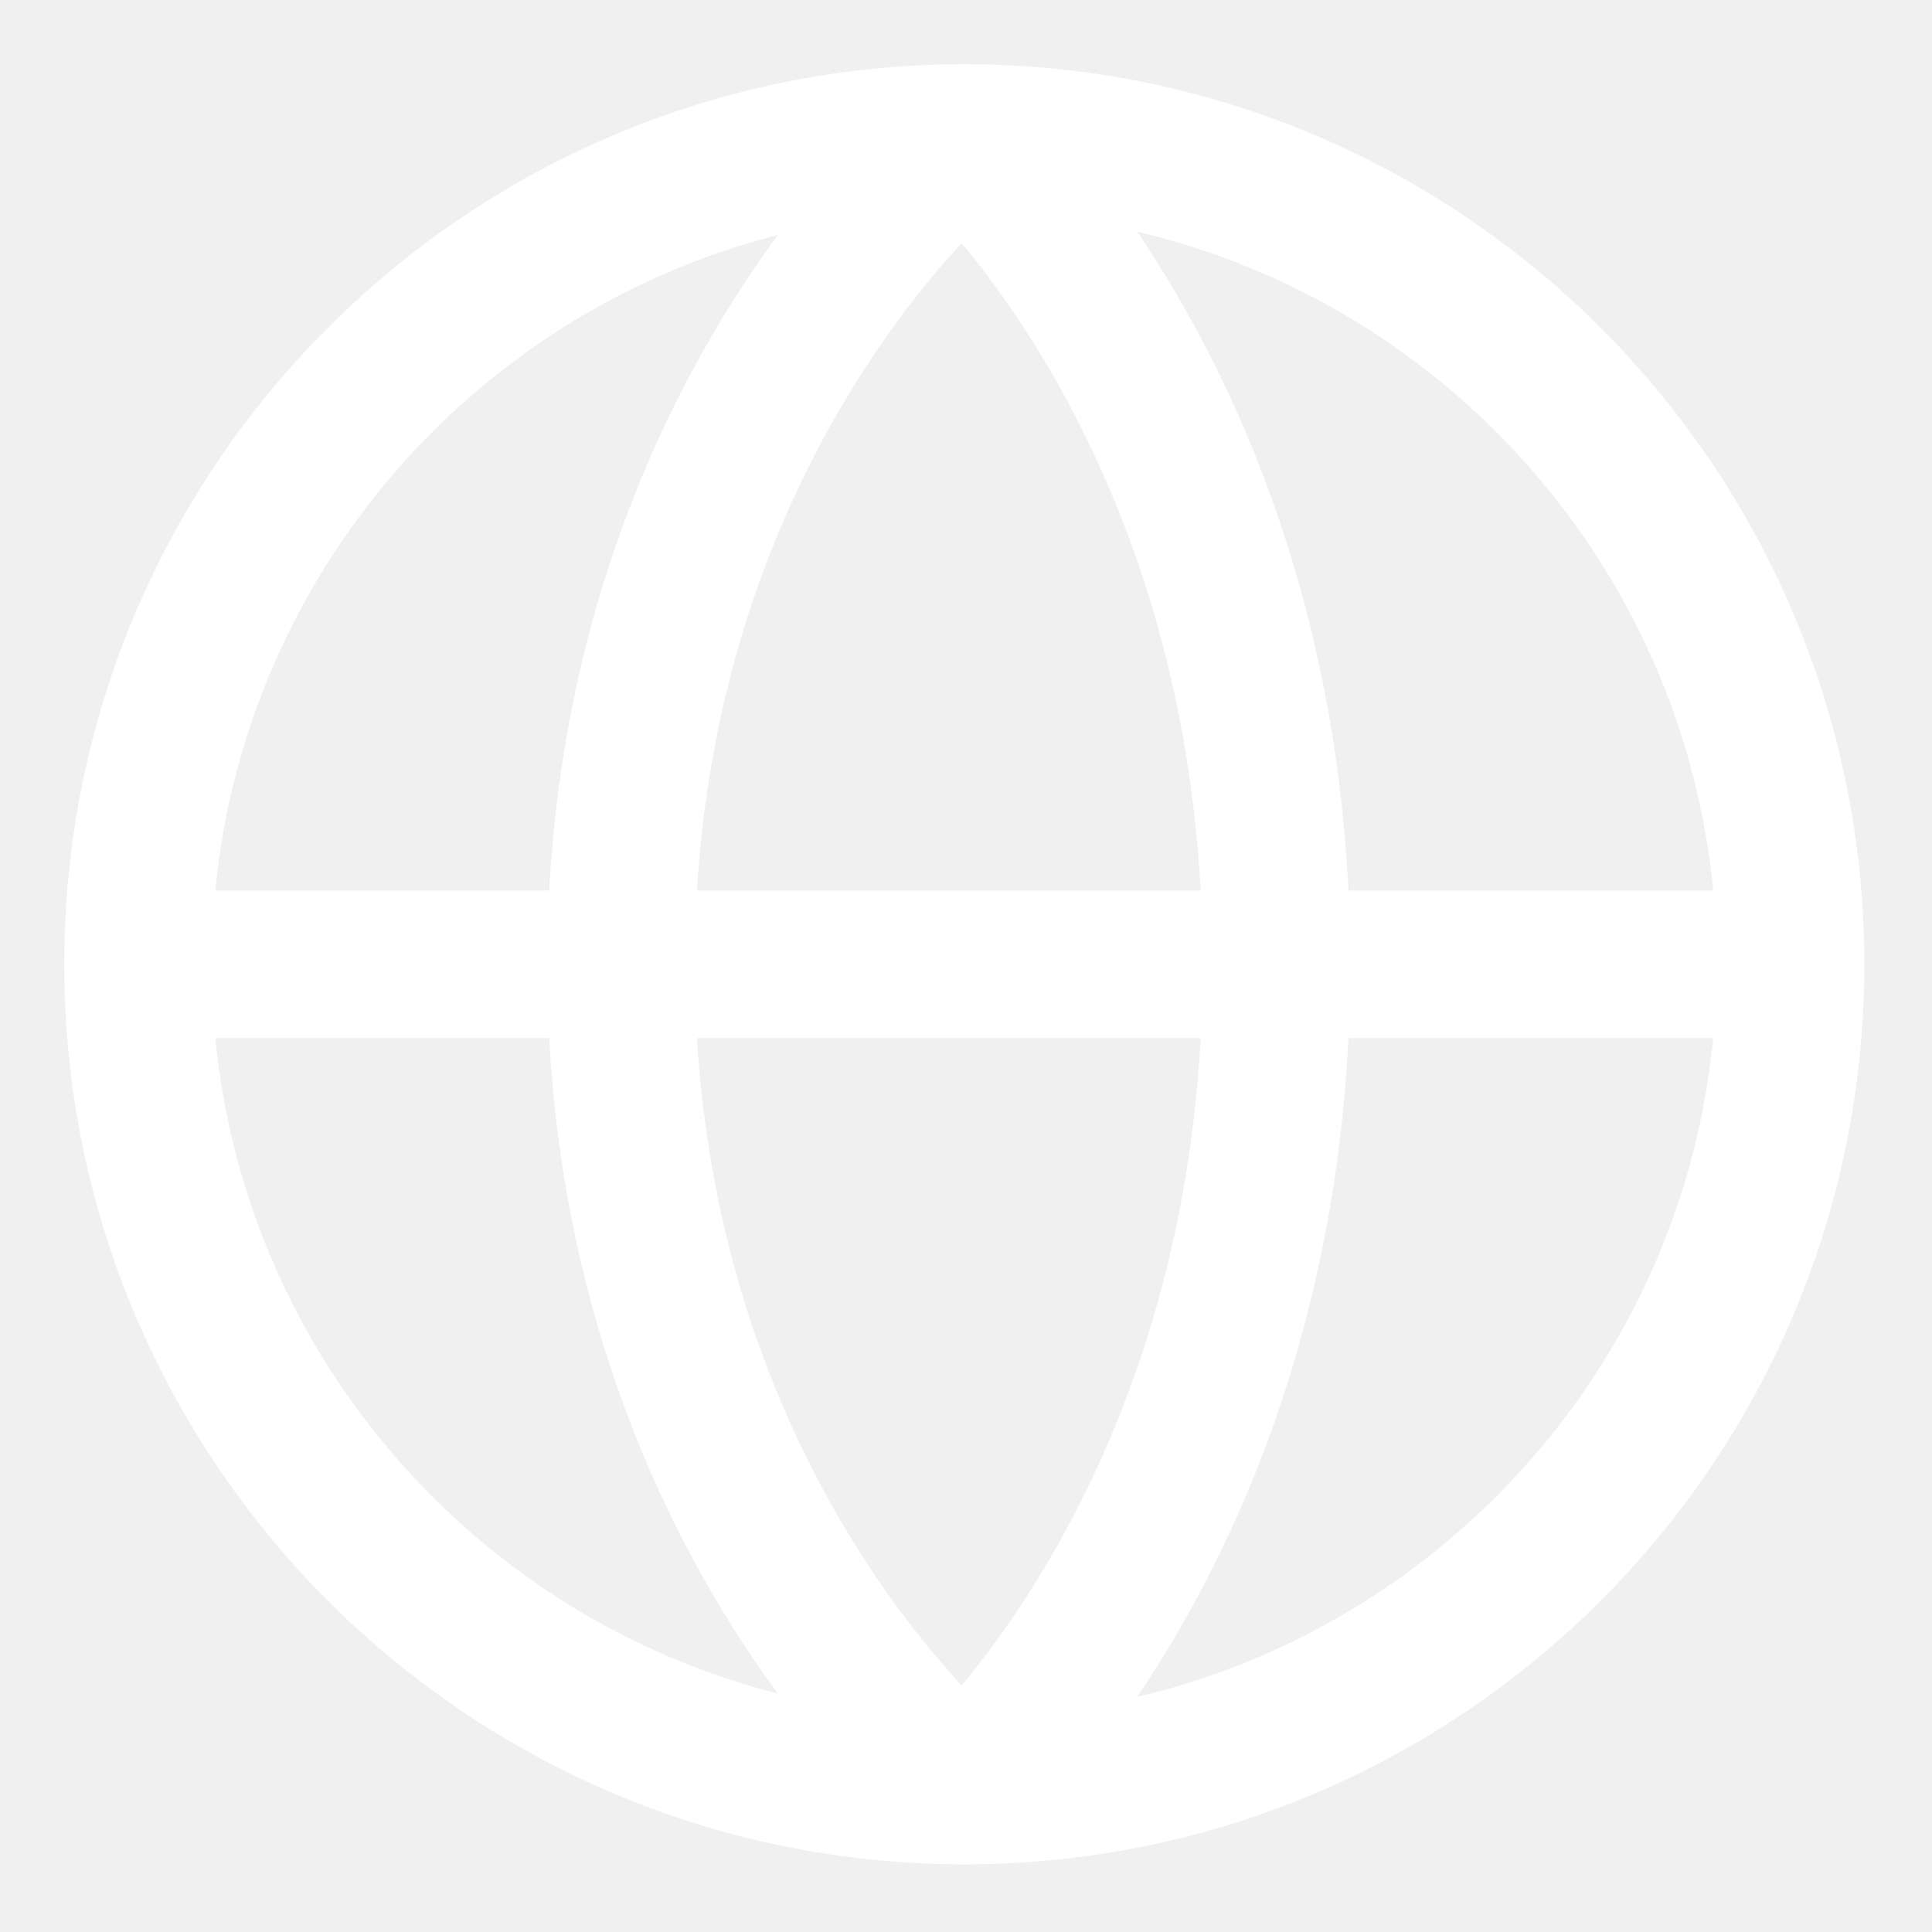
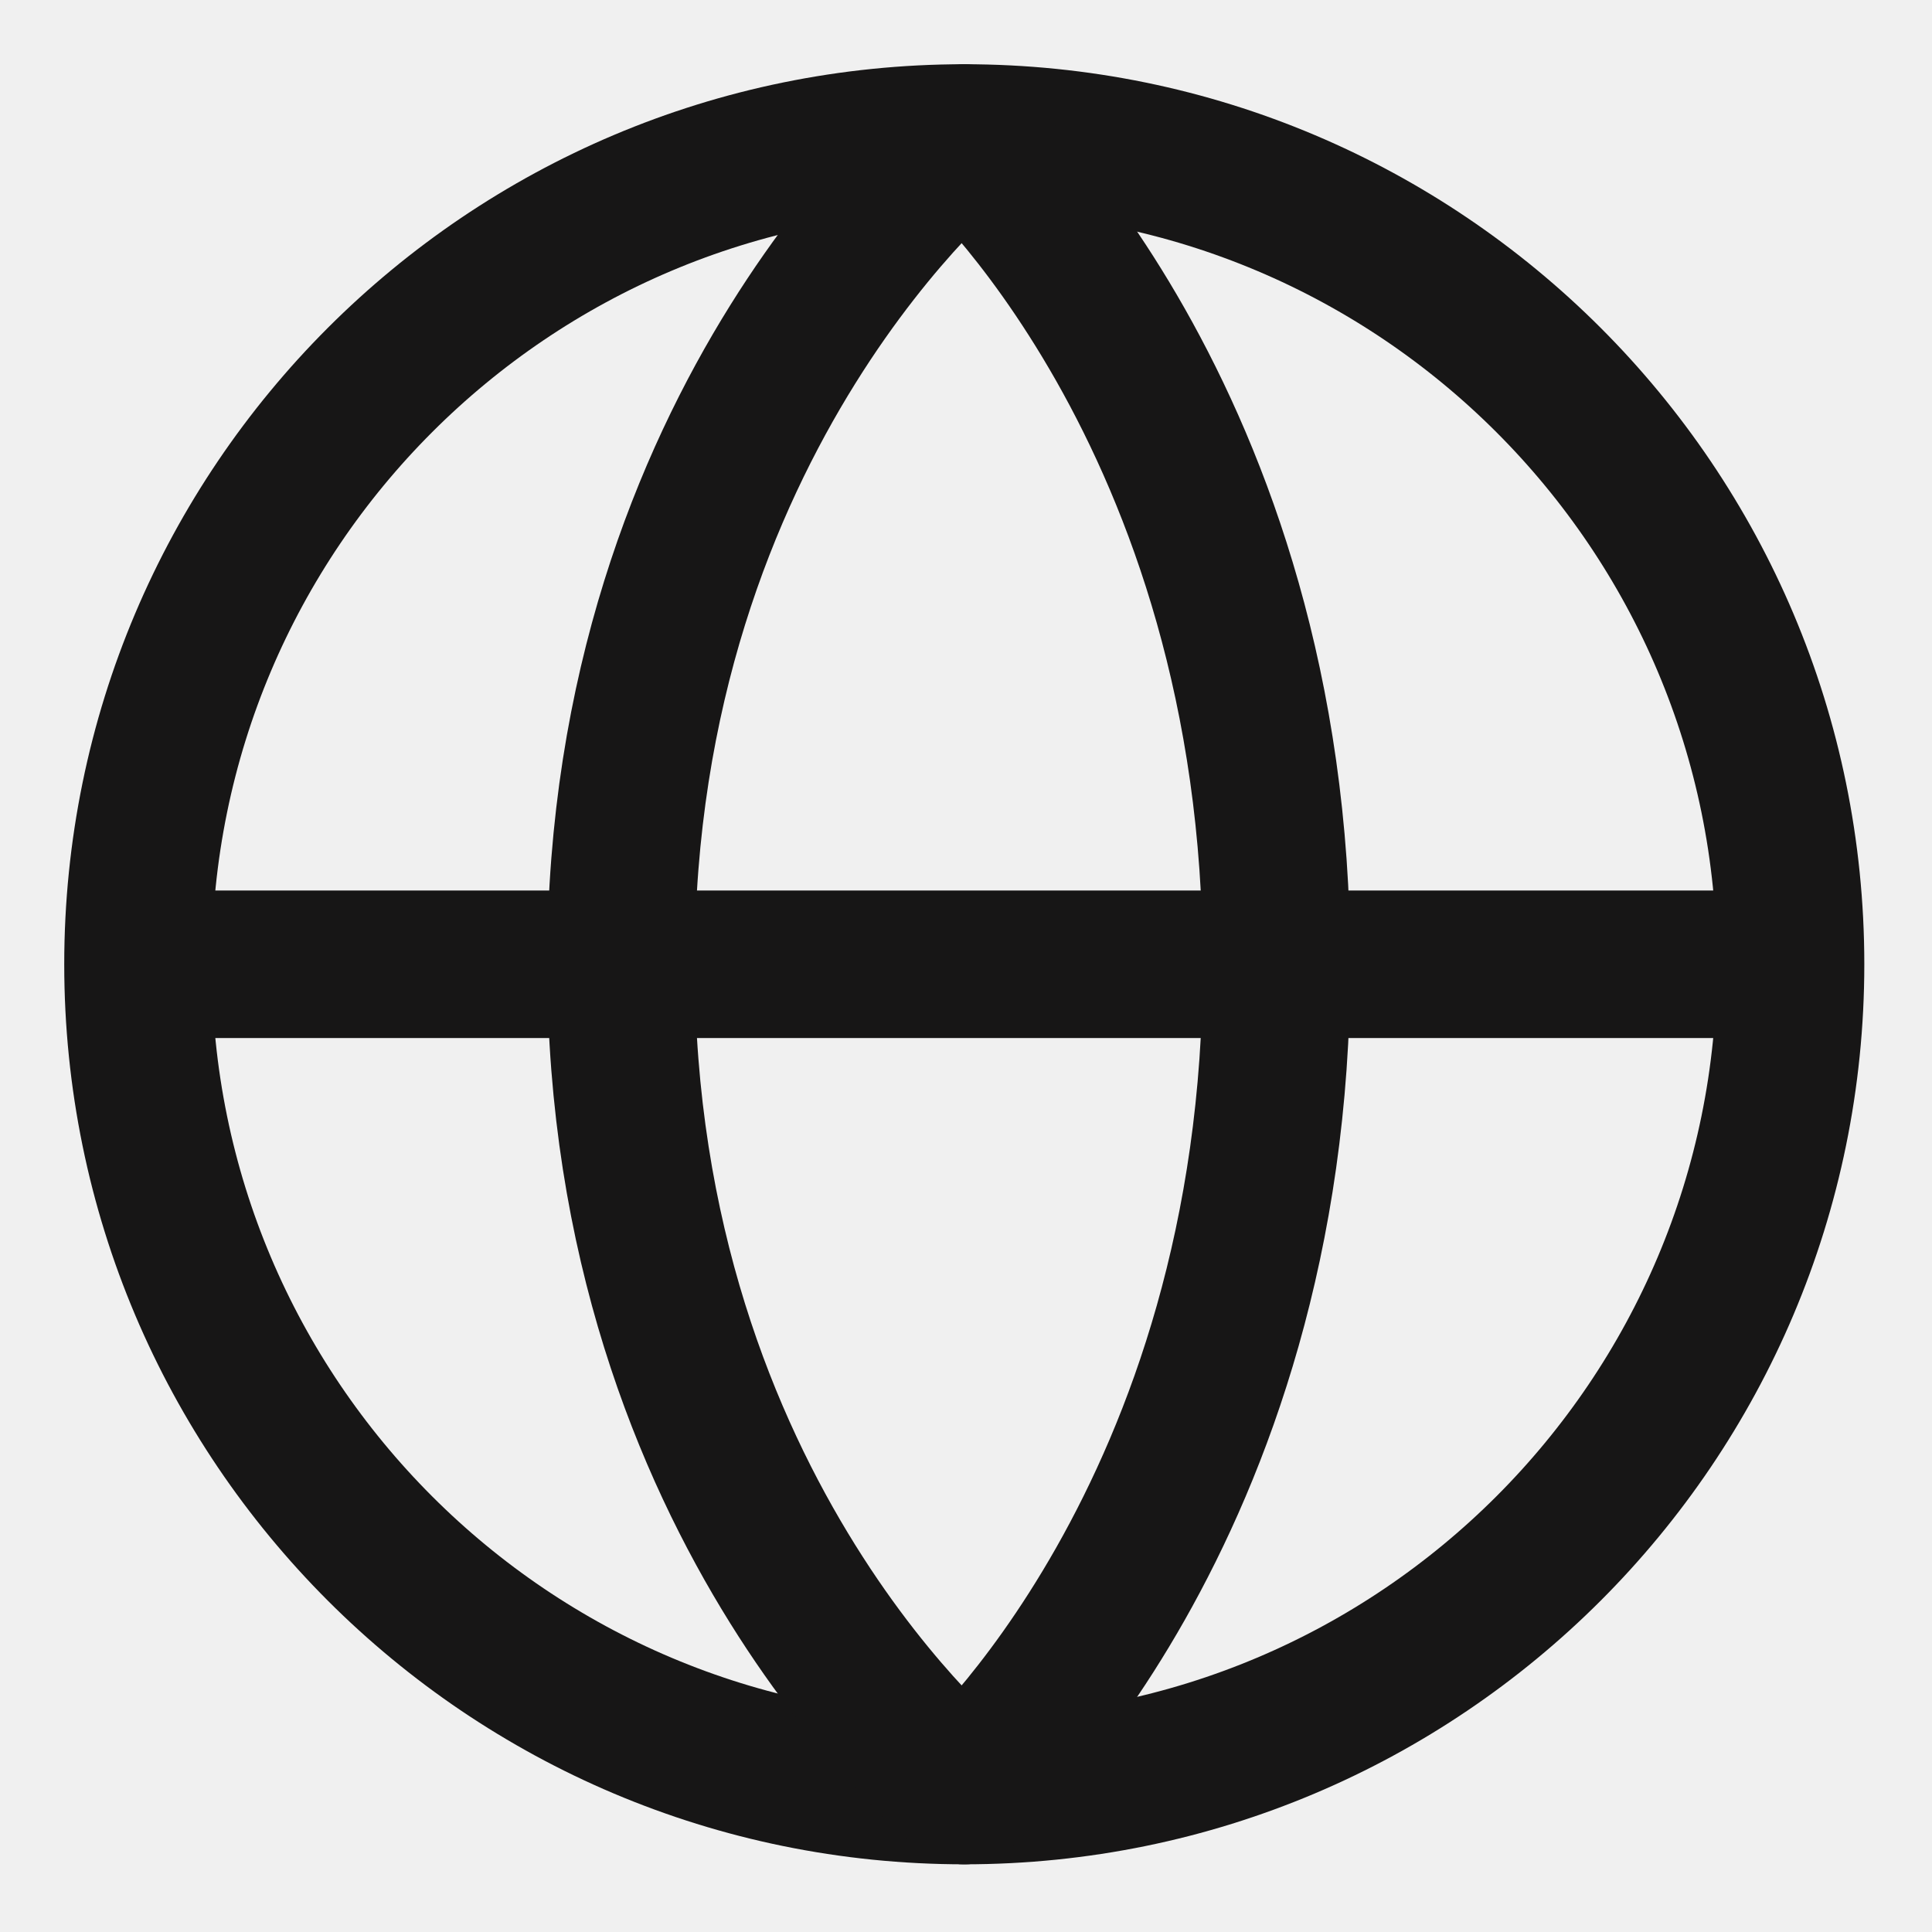
<svg xmlns="http://www.w3.org/2000/svg" width="28" height="28" viewBox="0 0 28 28" fill="none">
-   <path d="M13.975 25.95C20.588 25.95 25.95 20.588 25.95 13.975C25.95 7.361 20.588 2 13.975 2C7.361 2 2 7.361 2 13.975C2 20.588 7.361 25.95 13.975 25.95Z" stroke="white" stroke-width="2.138" />
-   <path d="M18.5 13.975C18.5 5.992 13.975 2 13.975 2C13.975 2 9 5.992 9 13.975C9 21.958 13.975 25.95 13.975 25.95C13.975 25.95 18.5 21.958 18.5 13.975Z" stroke="white" stroke-width="2.138" stroke-linejoin="round" />
-   <path d="M25.95 13.975H2" stroke="white" stroke-width="2.138" />
+   <path d="M13.975 25.95C20.588 25.95 25.95 20.588 25.95 13.975C25.95 7.361 20.588 2 13.975 2C7.361 2 2 7.361 2 13.975C2 20.588 7.361 25.95 13.975 25.95Z" stroke="#171616" stroke-width="2.138" />
+   <path d="M18.5 13.975C18.5 5.992 13.975 2 13.975 2C13.975 2 9 5.992 9 13.975C9 21.958 13.975 25.95 13.975 25.95C13.975 25.95 18.5 21.958 18.5 13.975Z" stroke="#171616" stroke-width="2.138" stroke-linejoin="round" />
+   <path d="M25.95 13.975H2" stroke="#171616" stroke-width="2.138" />
</svg>
